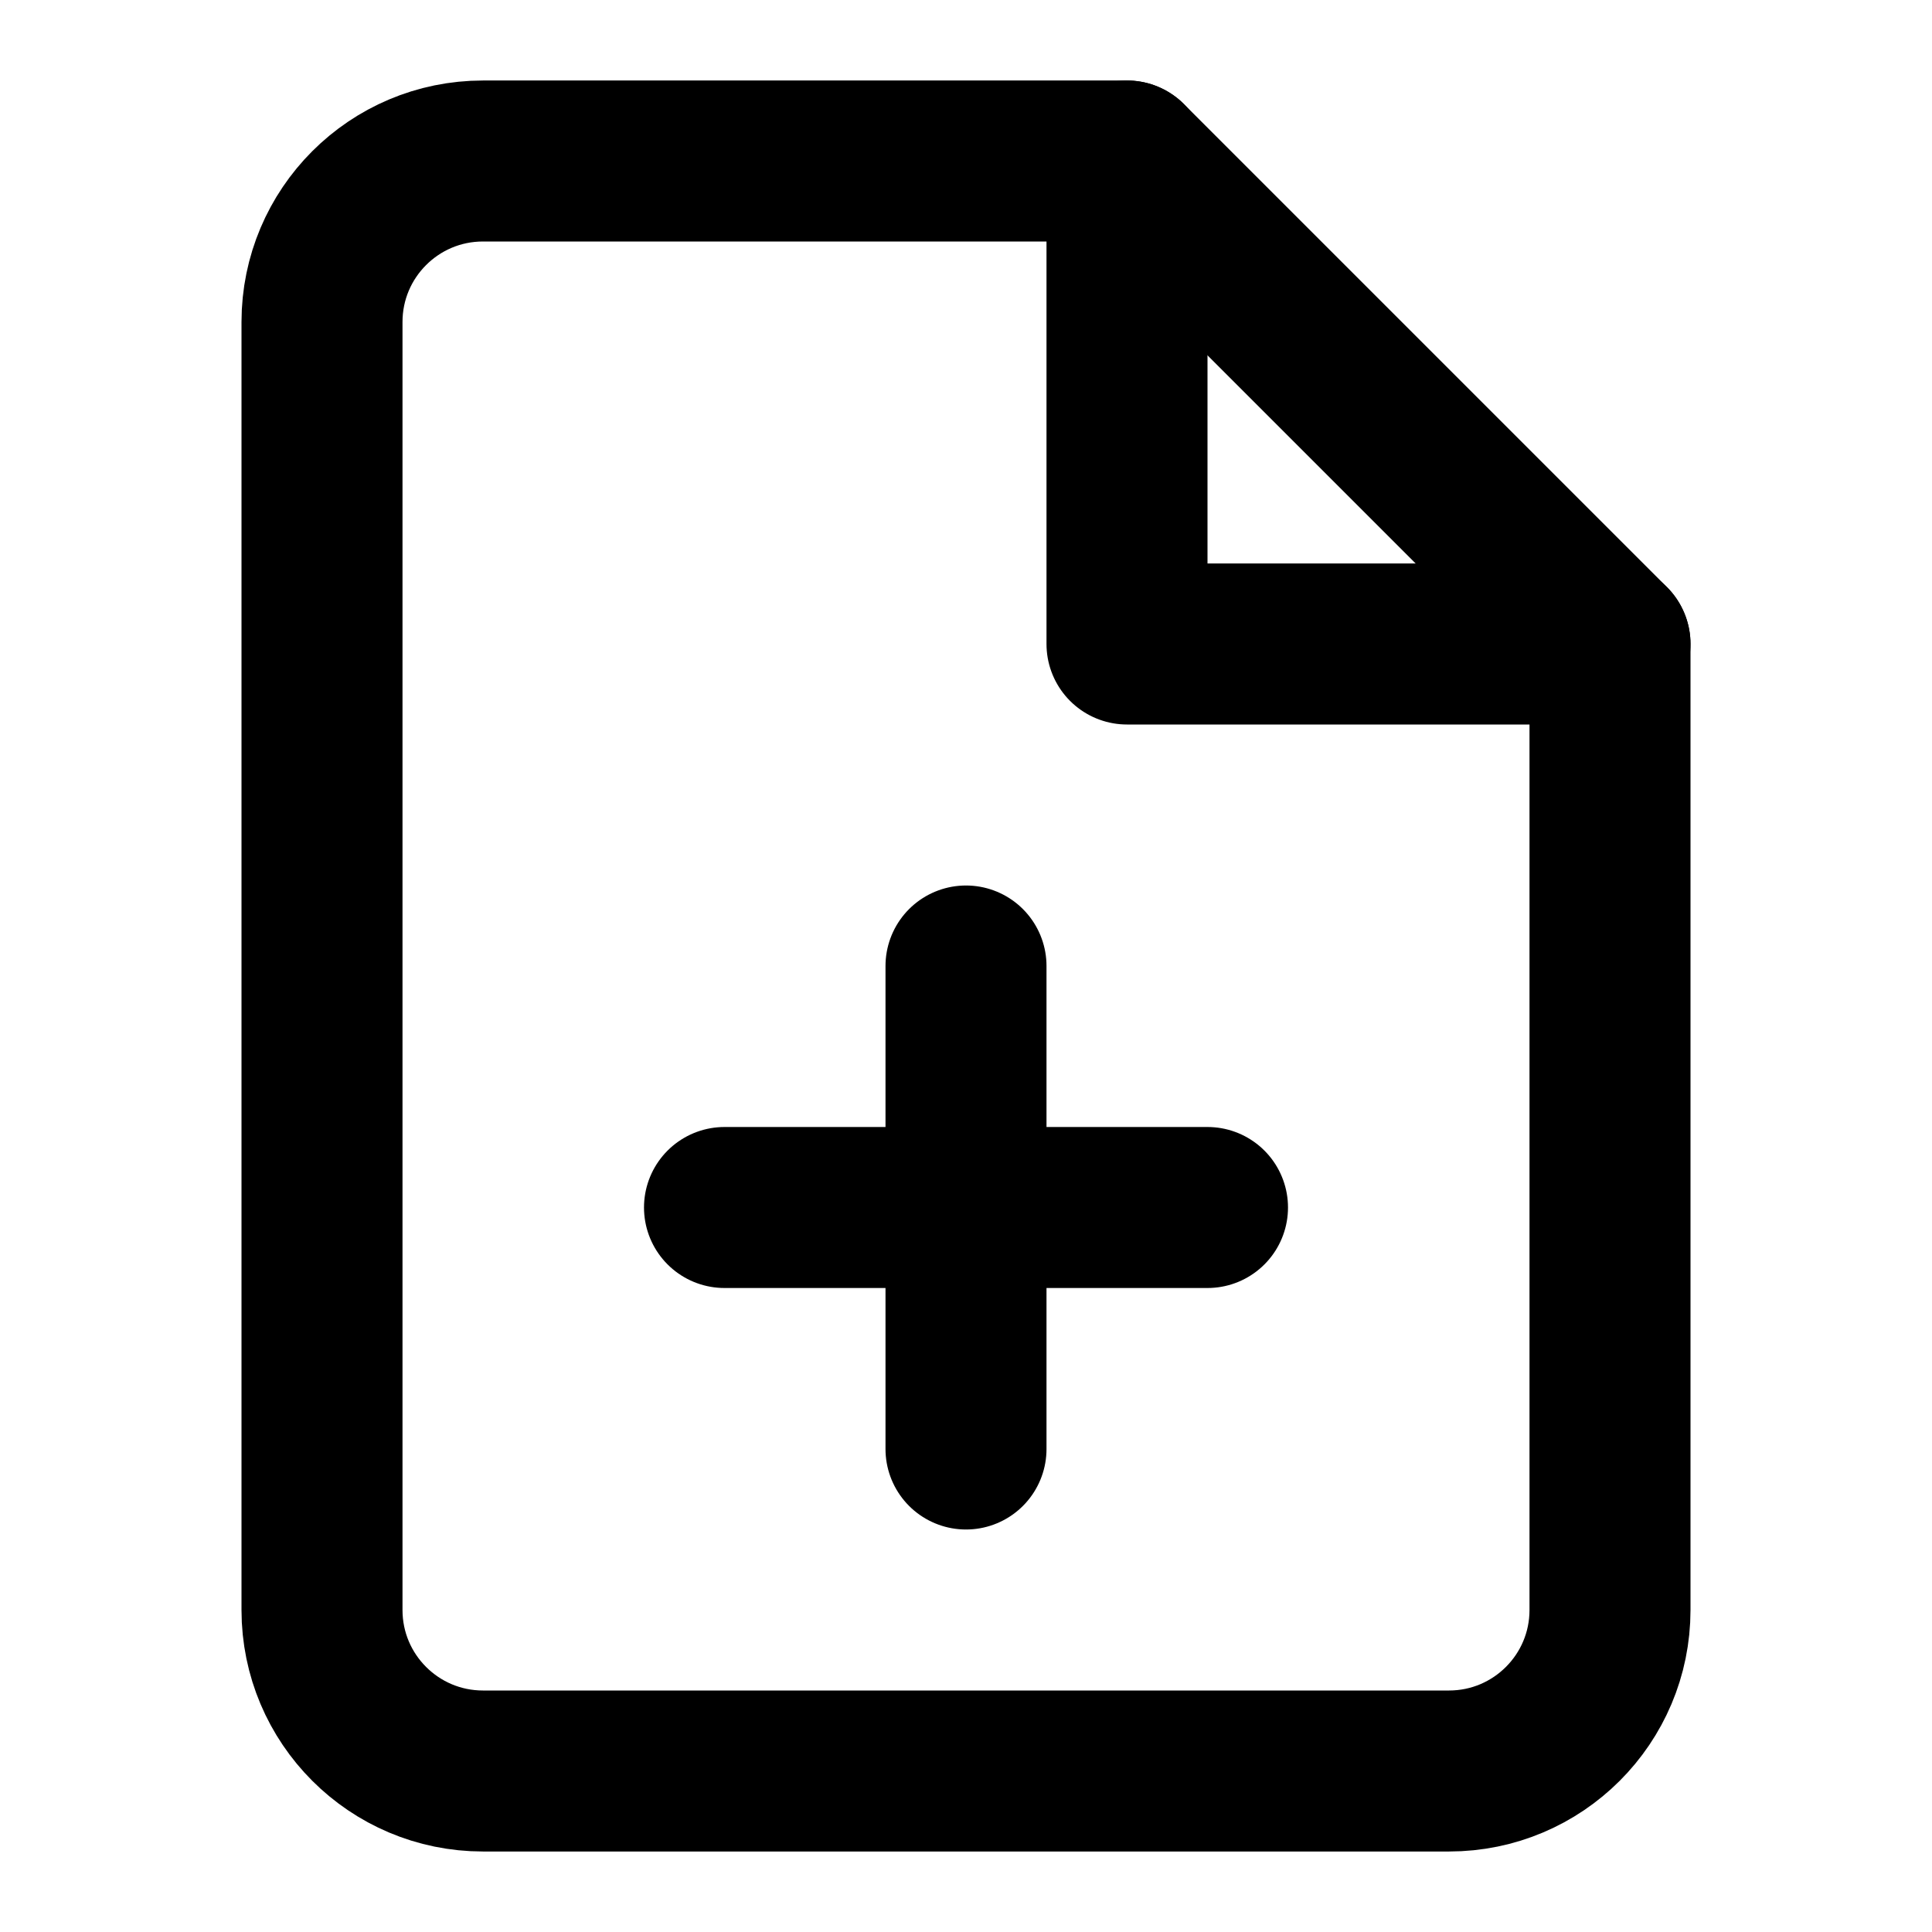
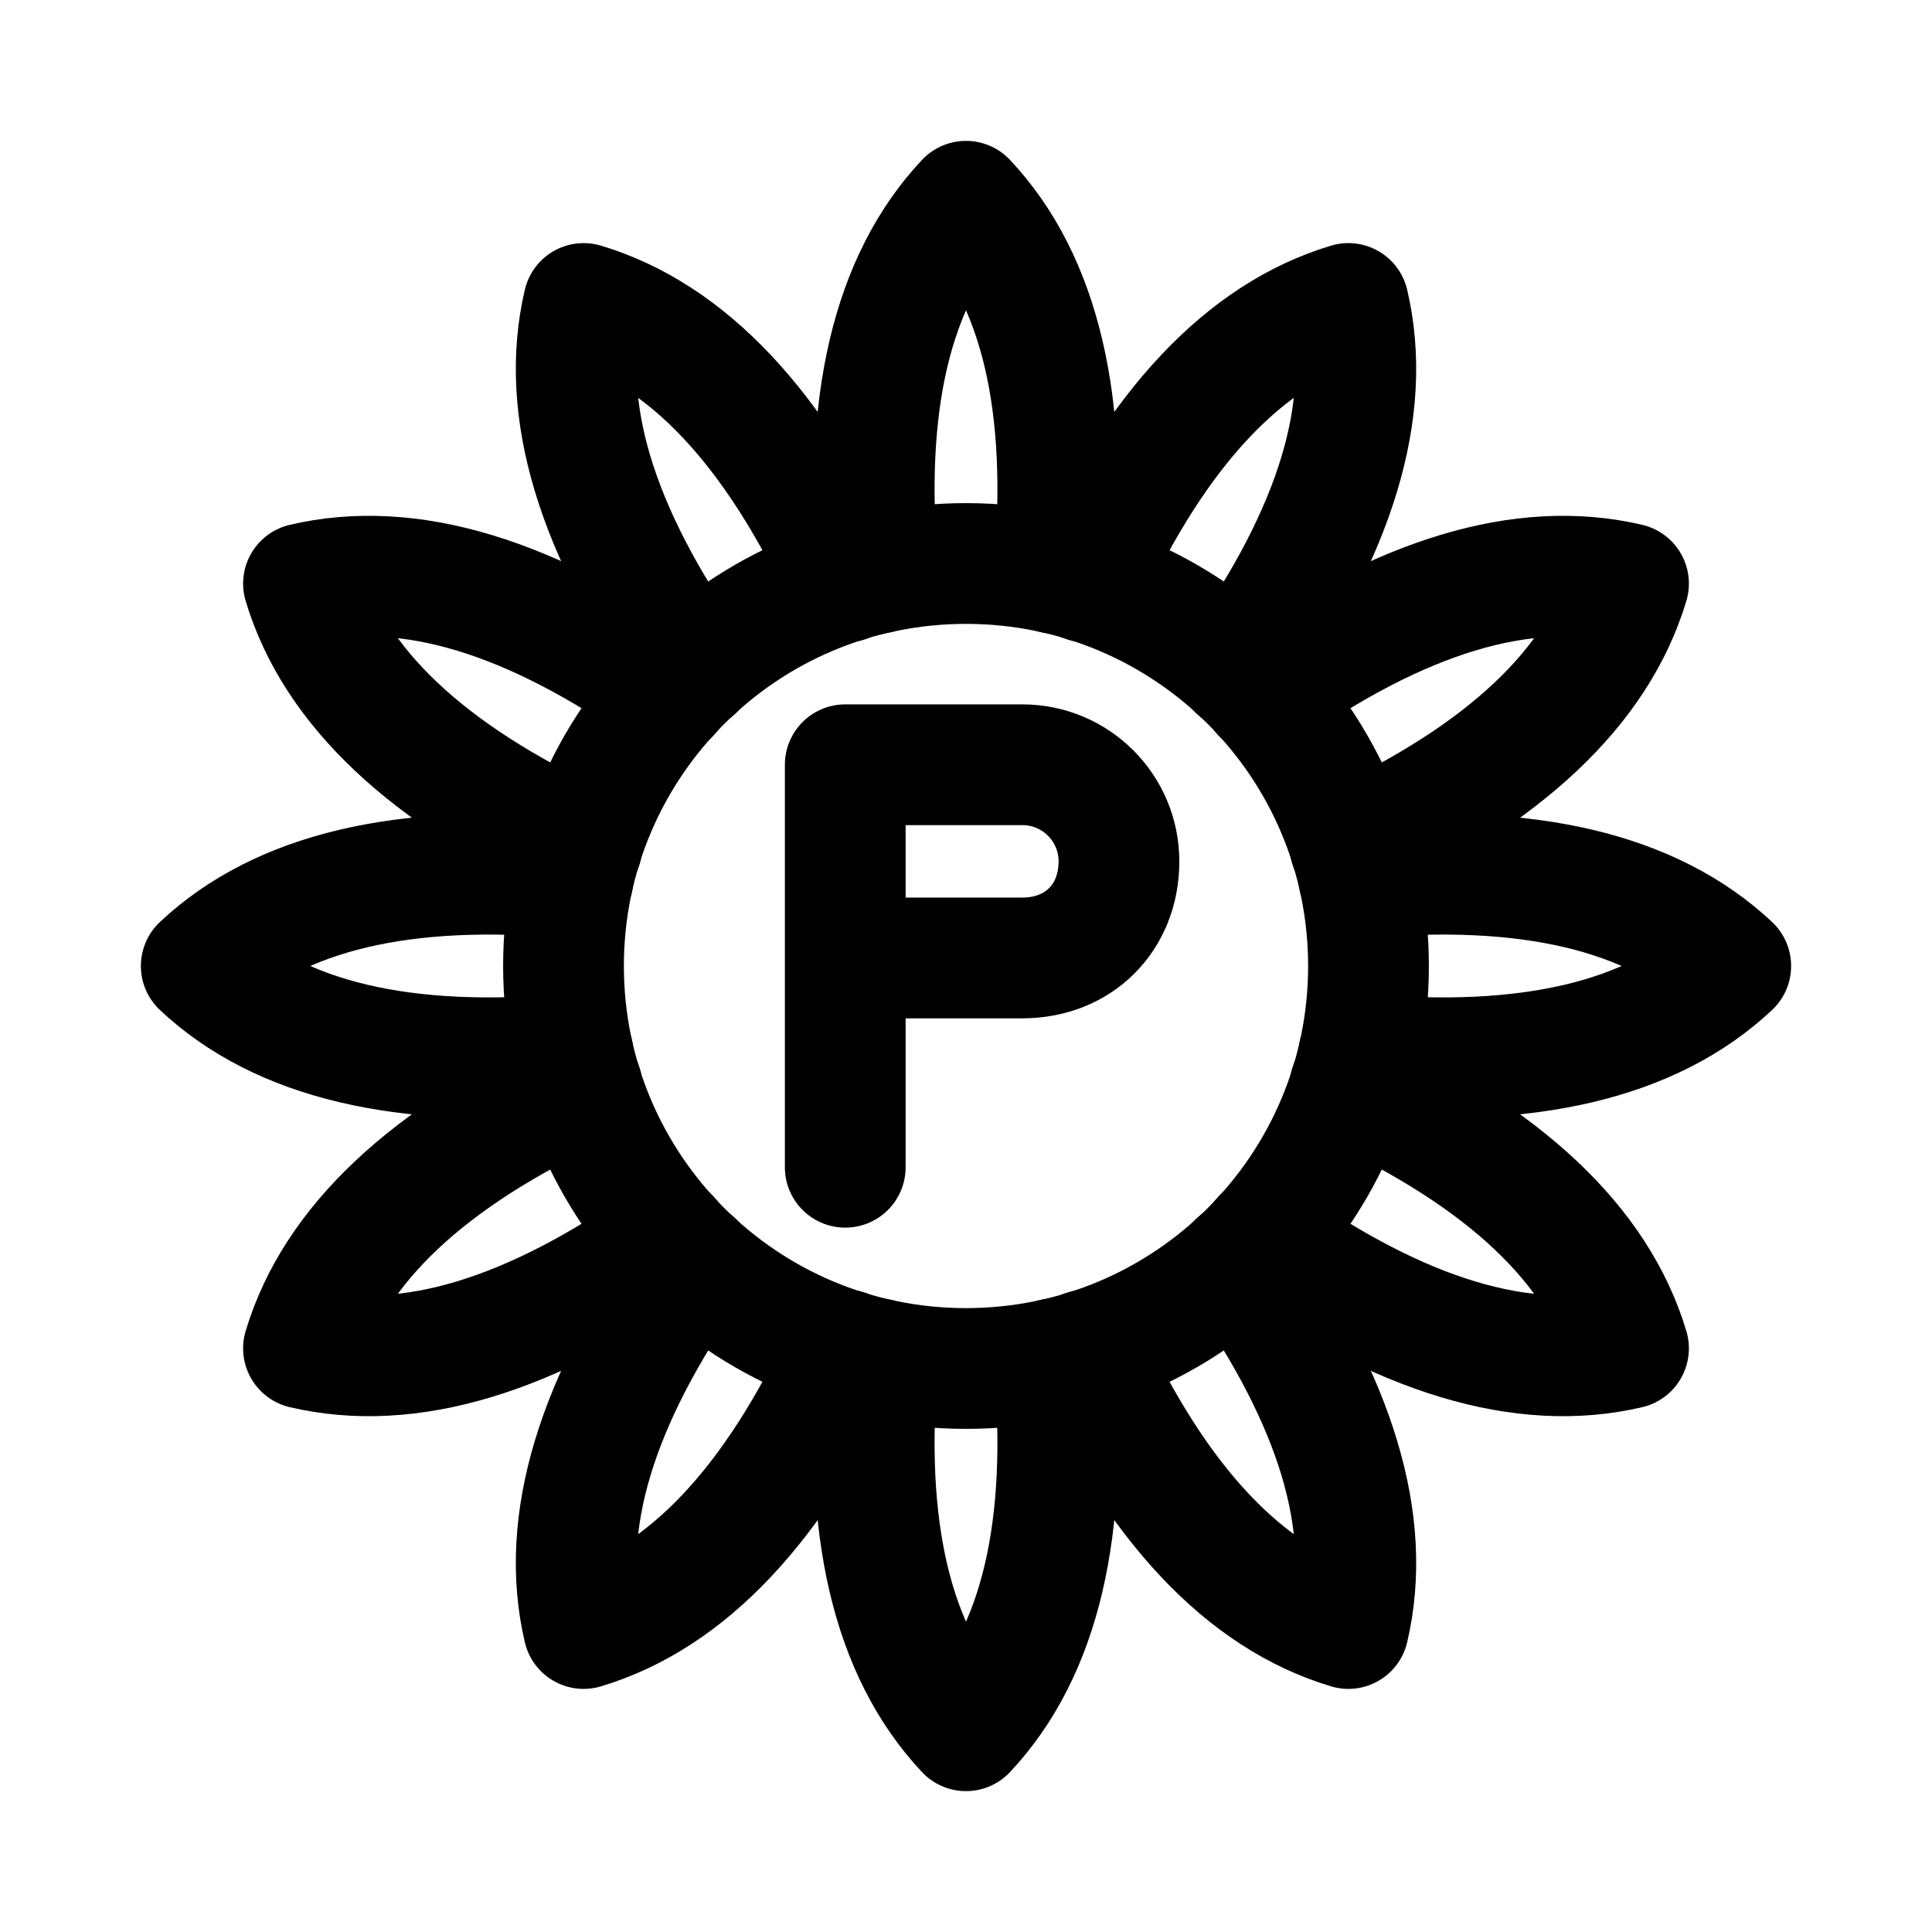
- <svg xmlns="http://www.w3.org/2000/svg" viewBox="0 0 24 24" fill="none" stroke="currentColor" stroke-width="2" stroke-linecap="round" stroke-linejoin="round">
-   <path d="M14 2H6a2 2 0 0 0-2 2v16a2 2 0 0 0 2 2h12a2 2 0 0 0 2-2V8z" />
-   <polyline points="14 2 14 8 20 8" />
-   <line x1="12" y1="18" x2="12" y2="12" />
-   <line x1="9" y1="15" x2="15" y2="15" />
+ <svg xmlns="http://www.w3.org/2000/svg" viewBox="0 0 24 24" fill="none" stroke="currentColor" stroke-width="1.5" stroke-linecap="round" stroke-linejoin="round">
+   <path d="M10.5 14.5V9.5h2.2a1.2 1.2 0 0 1 1.2 1.2c0 0.7-0.5 1.2-1.2 1.2h-2.2" />
+   <circle cx="12" cy="12" r="5.0" />
+   <path d="M 16.88 10.91 Q 20.03 10.62, 21.50 12.00 Q 20.03 13.38, 16.88 13.09" />
+   <path d="M 16.77 13.49 Q 19.65 14.82, 20.23 16.75 Q 18.27 17.21, 15.68 15.38" />
+   <path d="M 15.38 15.68 Q 17.21 18.27, 16.75 20.23 Q 14.82 19.65, 13.49 16.77" />
+   <path d="M 13.09 16.88 Q 13.38 20.03, 12.00 21.50 Q 10.62 20.03, 10.91 16.88" />
+   <path d="M 10.51 16.77 Q 9.18 19.65, 7.25 20.23 Q 6.79 18.27, 8.62 15.68" />
+   <path d="M 8.32 15.38 Q 5.73 17.21, 3.77 16.75 Q 4.35 14.82, 7.23 13.49" />
+   <path d="M 7.12 13.09 Q 3.97 13.38, 2.50 12.00 Q 3.97 10.62, 7.12 10.91" />
+   <path d="M 7.23 10.51 Q 4.35 9.18, 3.77 7.25 Q 5.73 6.79, 8.32 8.62" />
+   <path d="M 8.62 8.32 Q 6.79 5.73, 7.25 3.77 Q 9.18 4.35, 10.51 7.23" />
+   <path d="M 10.91 7.12 Q 10.62 3.97, 12.00 2.50 Q 13.38 3.97, 13.09 7.12" />
+   <path d="M 13.49 7.23 Q 14.82 4.35, 16.75 3.77 Q 17.21 5.73, 15.38 8.32" />
+   <path d="M 15.68 8.62 Q 18.27 6.79, 20.23 7.25 Q 19.65 9.18, 16.77 10.51" />
</svg>
